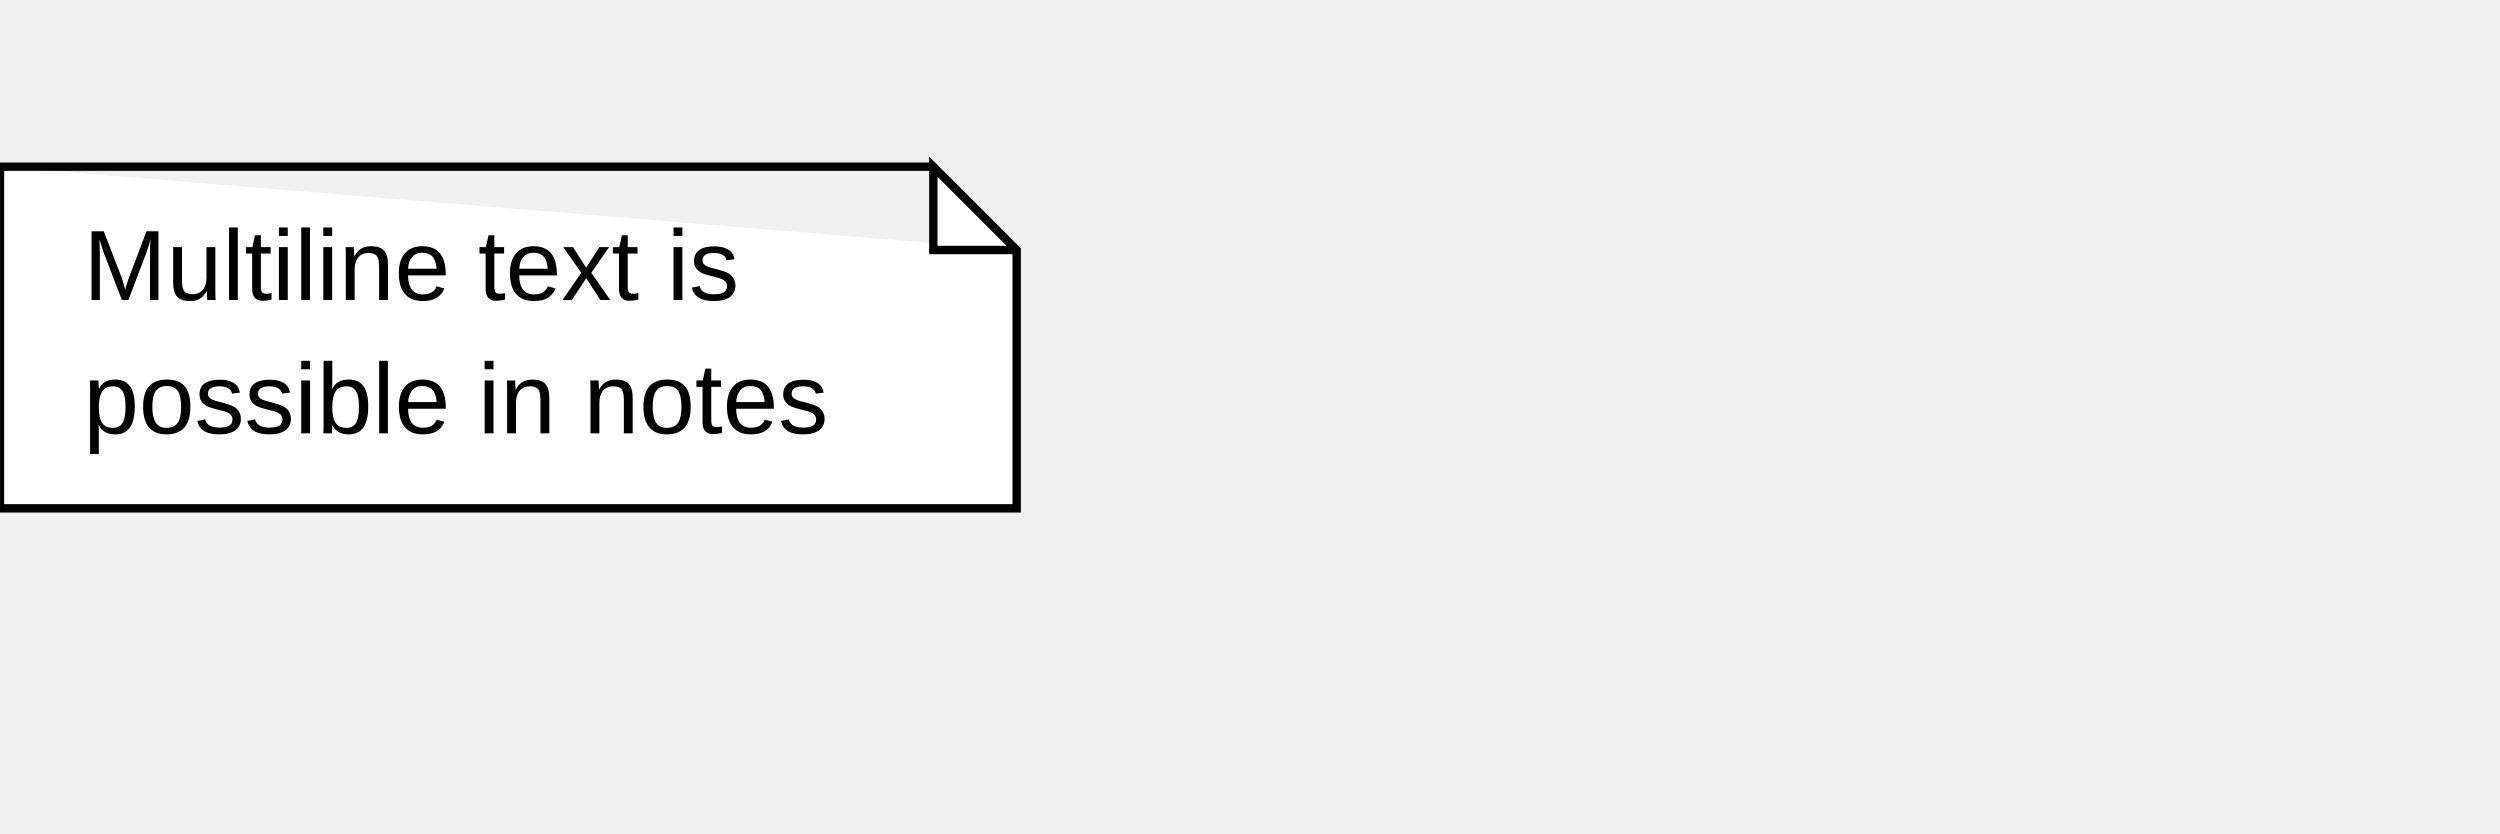
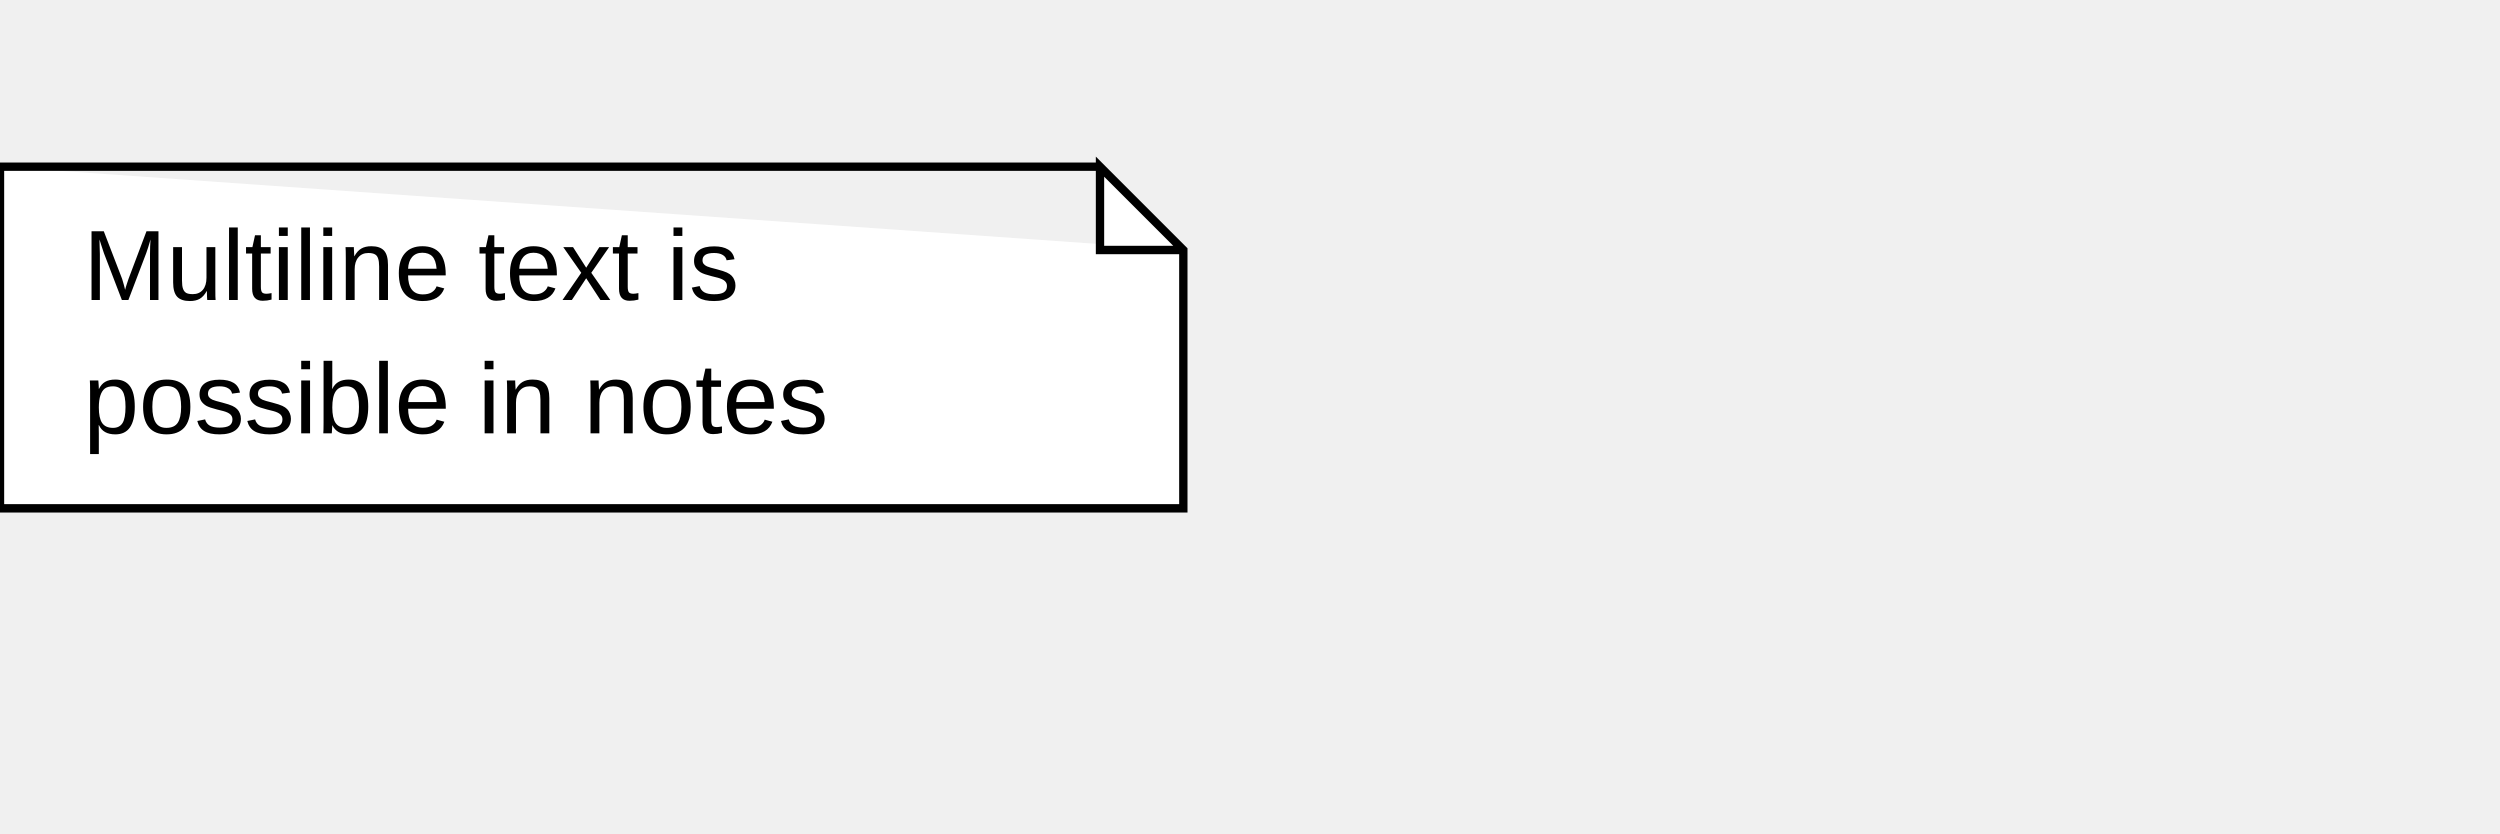
<svg xmlns="http://www.w3.org/2000/svg" width="300" height="100" font-family="Arial, Helvetica, sans-serif">
-   <path class="note-box" style="fill:#ffffff;stroke:black" d="M0,20 L0,20 0,61 122,61 122,30 112,20 112,30 122,30 M112,20 L0,20" />
+   <path class="note-box" style="fill:#ffffff;stroke:black" d="M0,20 L0,20 0,61 142,61 142,30 132,20 132,30 142,30 M132,20 L0,20" />
  <text class="note" style="font-family:Arial,Helvetica,sans-serif; font-size:12px" x="10" y="36">Multiline text is</text>
  <text class="note" style="font-family:Arial,Helvetica,sans-serif; font-size:12px" x="10" y="52">possible in notes</text>
</svg>
